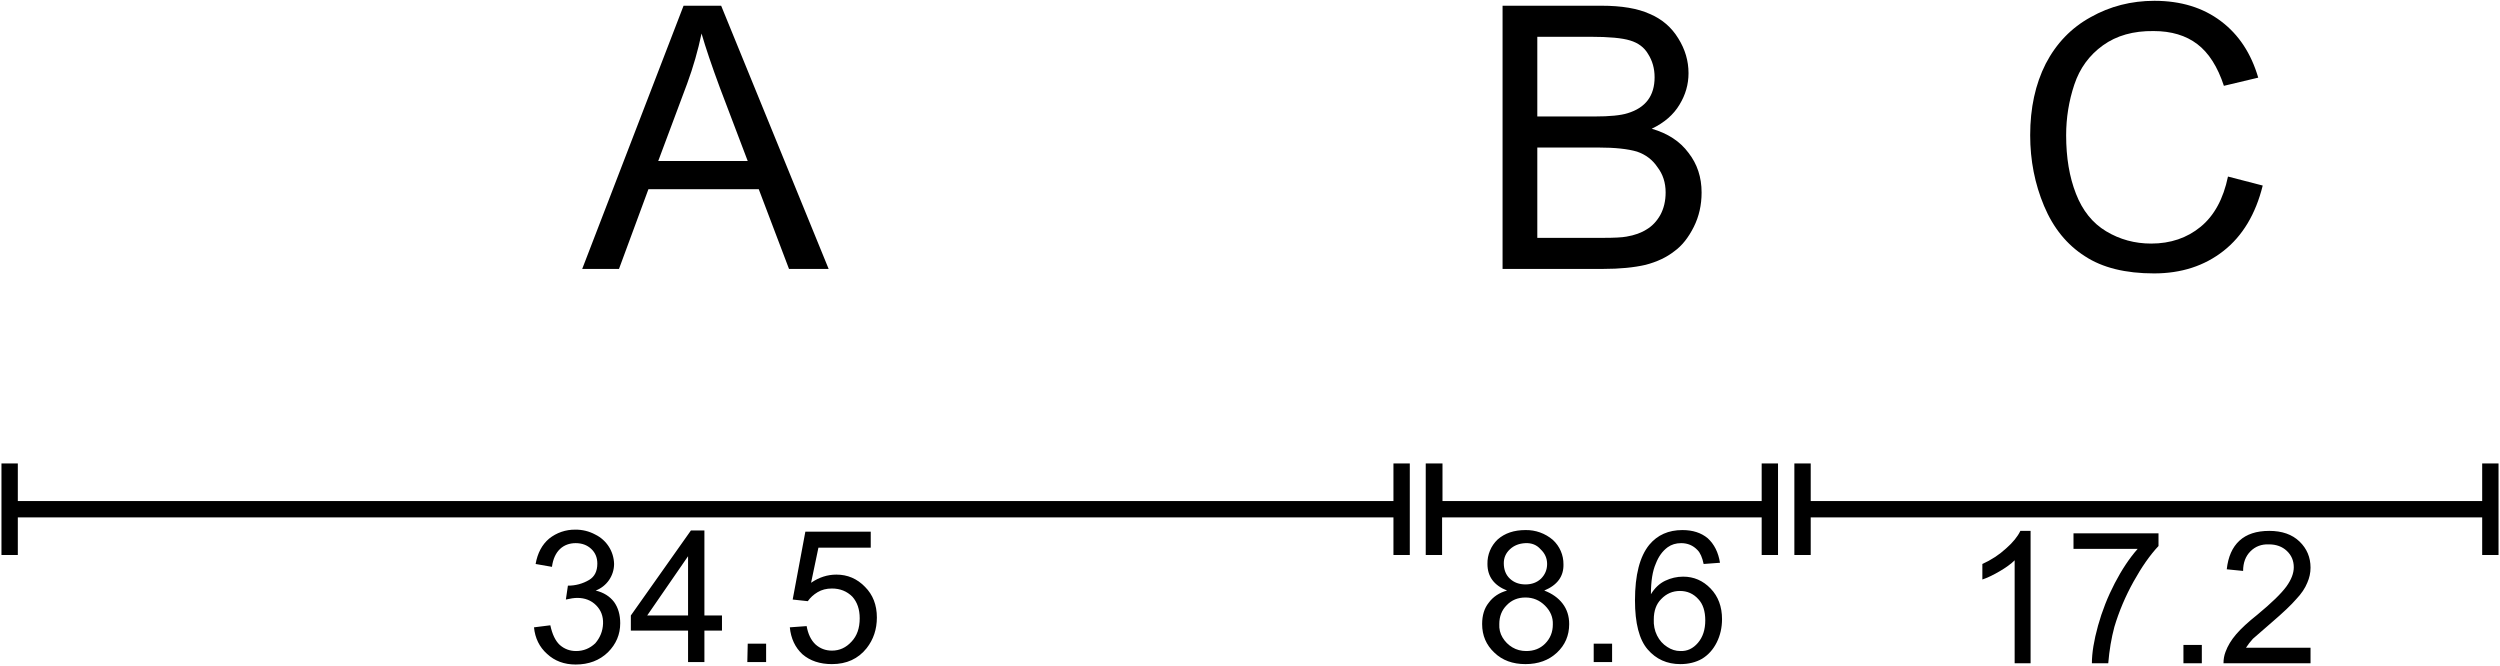
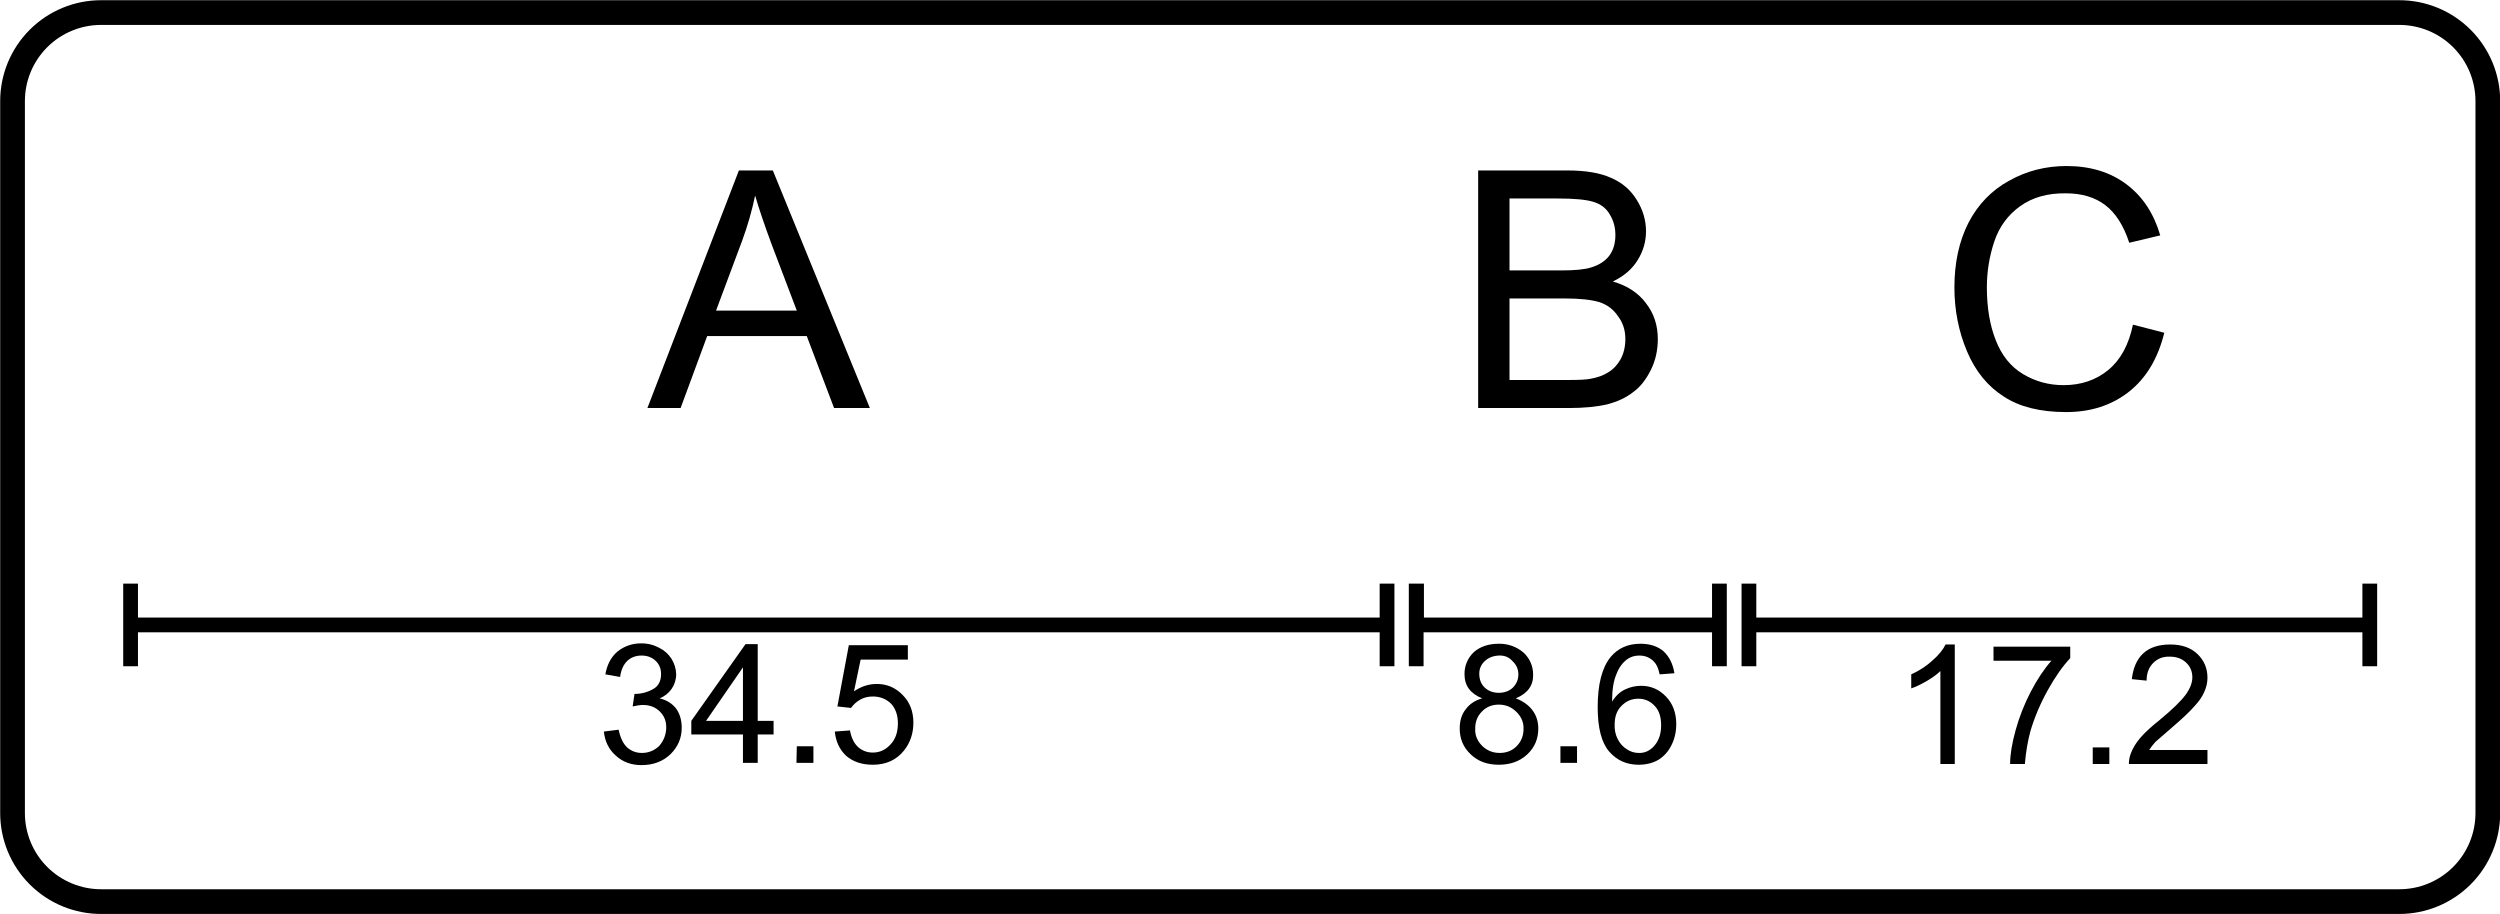
- <svg xmlns="http://www.w3.org/2000/svg" width="344.5" height="91.74" viewBox="-30.58 -7.91 61.16 16.29">
-   <g stroke="none" stroke-linecap="round" stroke-width="0">
-     <path d="M20.15 5.52h1.57q-.3.34-.56.84t-.41 1.04-.15.92h.4q.04-.48.15-.89.17-.57.47-1.11t.61-.87v-.31h-2.08zM22.84 8.32h.45v-.45h-.45zM-12.3 8.29h.46v-.45h-.45zM-16.34-1.33h.9l.72-1.95h2.7l.74 1.95h.97l-2.63-6.44h-.92zm1.86-2.64.71-1.9q.22-.6.35-1.22.15.52.45 1.33l.68 1.79zM-10.85 7.41l-.41.03q.04.41.31.66.28.24.72.24.54 0 .85-.39.25-.32.25-.75 0-.46-.29-.75-.29-.3-.7-.3-.33 0-.62.2l.18-.86h1.28V5.1h-1.6l-.31 1.66.37.04q.09-.13.24-.22t.35-.09q.3 0 .5.2.18.2.18.53 0 .36-.2.57-.2.22-.48.22-.23 0-.4-.15-.17-.16-.22-.46" />
-     <path d="M-30.55 3.43v2.24h.4v-.92H3.51v.92h.4V3.43h-.4v.92h-33.66v-.92z" />
-     <path d="m-17.12 7.39-.4.05q.04.4.32.65.28.26.7.26.48 0 .79-.3.3-.3.3-.71 0-.31-.15-.52-.16-.21-.45-.28a.7.7 0 0 0 .45-.65.82.82 0 0 0-.46-.72 1 1 0 0 0-.49-.12 1 1 0 0 0-.64.22q-.26.22-.33.62l.4.07c.05-.39.28-.58.58-.58q.23 0 .38.14t.15.36q0 .28-.2.4a1 1 0 0 1-.52.14l-.05.34q.17-.04.28-.04.28 0 .46.18t.17.45-.19.48q-.2.19-.47.19-.23 0-.4-.15-.16-.15-.23-.48M-13.75 8.29h.4v-.77h.43v-.37h-.43V5.07h-.33l-1.47 2.08v.37h1.4zm0-1.14h-1l1-1.45zM6.18-1.33h2.46q.61 0 1.04-.1.42-.11.7-.33.28-.2.48-.6.19-.38.19-.84 0-.56-.32-.97-.31-.42-.9-.59.46-.22.68-.59.22-.36.22-.77 0-.45-.25-.85-.25-.41-.7-.6-.44-.2-1.18-.2H6.18zm.85-3.73v-1.95h1.3q.68 0 .97.09.3.09.44.33.16.25.16.57 0 .68-.66.88-.25.08-.81.08zm0 2.97V-4.3h1.5q.6 0 .94.1.32.11.5.38.2.26.2.62 0 .31-.13.55-.13.23-.33.35-.2.13-.5.18-.16.03-.57.03zM11.1 5.89l.4-.03q-.06-.38-.3-.6-.24-.2-.62-.2-.51 0-.81.36-.35.43-.35 1.36 0 .84.31 1.2t.8.36q.3 0 .53-.13.23-.14.36-.4t.13-.57q0-.46-.28-.75t-.67-.29q-.23 0-.44.1t-.35.33q0-.48.12-.75.1-.26.29-.4.14-.1.33-.1.24 0 .4.17.1.1.15.34M9.88 7.25q0-.32.18-.5.19-.2.46-.2t.45.2q.17.18.17.52t-.18.55-.43.2q-.17 0-.32-.1-.16-.1-.25-.28t-.08-.4" />
-     <path d="M4.3 3.43v2.24h.4v-.92h7.82v.92h.4V3.43h-.4v.92H4.71v-.92z" />
-     <path d="M7.2 6.54q.48-.2.47-.64a.8.8 0 0 0-.26-.6 1 1 0 0 0-.67-.24q-.42 0-.68.23a.8.8 0 0 0-.25.6q0 .46.48.65-.29.08-.45.3-.16.2-.16.52 0 .42.3.7.29.28.76.28t.77-.28.3-.7q0-.29-.16-.5t-.45-.32m-.99-.67q0-.2.15-.34t.38-.15.37.15q.16.15.16.36t-.15.36q-.15.14-.38.14t-.38-.14-.15-.38M6.1 7.36q0-.28.18-.46.18-.19.46-.19t.48.2.19.46q0 .28-.19.47-.18.18-.46.18-.19 0-.34-.09t-.24-.24-.08-.33M8.41 8.29h.45v-.45h-.45zM24.78-3.37l-.85-.22q-.17.82-.67 1.23t-1.21.41q-.6 0-1.1-.3t-.74-.92q-.24-.61-.24-1.43 0-.64.2-1.24t.7-.96 1.24-.35q.65 0 1.07.32t.65 1.02l.84-.2q-.26-.89-.91-1.38-.66-.5-1.63-.5-.85 0-1.56.4-.71.39-1.1 1.14-.38.75-.38 1.75 0 .92.34 1.73t1 1.23q.64.42 1.69.42 1 0 1.7-.55t.96-1.6M25.95 7.94h-1.58q.07-.11.17-.22l.46-.4q.42-.36.6-.57.19-.2.27-.4.08-.18.08-.37 0-.38-.27-.64t-.74-.26-.73.24-.31.7l.4.04q0-.3.18-.48t.45-.17q.27 0 .44.16t.17.4q0 .22-.18.47-.19.26-.71.69-.34.27-.52.48t-.26.43q-.05.13-.05.28h2.13z" />
-     <path d="M13.32 3.43v2.24h.4v-.92h16.43v.92h.4V3.43h-.4v.92H13.72v-.92z" />
-     <path d="M19.1 8.32V5.08h-.25q-.1.21-.35.43-.25.23-.58.38v.38q.18-.06.42-.2t.37-.27v2.52z" />
+ <svg xmlns="http://www.w3.org/2000/svg" width="381.73" height="139.53" viewBox="-33.89 -12.39 67.77 24.77">
+   <g stroke-linecap="round">
+     <g stroke="none" stroke-width="0">
+       <path d="M20.15 5.52h1.57q-.3.34-.56.84t-.41 1.04-.15.92h.4q.04-.48.15-.89.17-.57.47-1.11t.61-.87v-.31h-2.08zM22.84 8.32h.45v-.45h-.45zM-12.3 8.29h.46v-.45h-.45zM-16.34-1.33h.9l.72-1.95h2.7l.74 1.95h.97l-2.63-6.44h-.92zm1.86-2.64.71-1.9q.22-.6.35-1.22.15.52.45 1.33l.68 1.79zM-10.85 7.41l-.41.03q.04.41.31.66.28.24.72.24.54 0 .85-.39.25-.32.25-.75 0-.46-.29-.75-.29-.3-.7-.3-.33 0-.62.2l.18-.86h1.28V5.1h-1.6l-.31 1.66.37.04q.09-.13.24-.22t.35-.09q.3 0 .5.2.18.2.18.53 0 .36-.2.57-.2.22-.48.22-.23 0-.4-.15-.17-.16-.22-.46" />
+       <path d="M-30.55 3.43v2.24h.4v-.92H3.51v.92h.4V3.43h-.4v.92h-33.66v-.92z" />
+       <path d="m-17.12 7.39-.4.05q.04.4.32.65.28.26.7.26.48 0 .79-.3.3-.3.3-.71 0-.31-.15-.52-.16-.21-.45-.28a.7.7 0 0 0 .45-.65.82.82 0 0 0-.46-.72 1 1 0 0 0-.49-.12 1 1 0 0 0-.64.22q-.26.22-.33.62l.4.07c.05-.39.28-.58.58-.58q.23 0 .38.14t.15.36q0 .28-.2.4a1 1 0 0 1-.52.14l-.05.34q.17-.04.28-.04.28 0 .46.18t.17.45-.19.48q-.2.19-.47.19-.23 0-.4-.15-.16-.15-.23-.48M-13.75 8.29h.4v-.77h.43v-.37h-.43V5.07h-.33l-1.47 2.08v.37h1.4zm0-1.14h-1l1-1.45zM6.18-1.33h2.46q.61 0 1.04-.1.42-.11.7-.33.28-.2.48-.6.19-.38.19-.84 0-.56-.32-.97-.31-.42-.9-.59.46-.22.68-.59.22-.36.22-.77 0-.45-.25-.85-.25-.41-.7-.6-.44-.2-1.18-.2H6.18zm.85-3.73v-1.95h1.3q.68 0 .97.09.3.09.44.33.16.25.16.57 0 .68-.66.88-.25.08-.81.08zm0 2.97V-4.3h1.5q.6 0 .94.1.32.11.5.38.2.26.2.62 0 .31-.13.55-.13.23-.33.35-.2.13-.5.18-.16.03-.57.03zM11.1 5.89l.4-.03q-.06-.38-.3-.6-.24-.2-.62-.2-.51 0-.81.36-.35.43-.35 1.36 0 .84.31 1.2t.8.36q.3 0 .53-.13.23-.14.36-.4t.13-.57q0-.46-.28-.75t-.67-.29q-.23 0-.44.1t-.35.33q0-.48.12-.75.1-.26.29-.4.14-.1.33-.1.24 0 .4.17.1.1.15.34M9.88 7.25q0-.32.18-.5.19-.2.46-.2t.45.2q.17.18.17.52t-.18.55-.43.2q-.17 0-.32-.1-.16-.1-.25-.28t-.08-.4" />
+       <path d="M4.3 3.43v2.24h.4v-.92h7.82v.92h.4V3.43h-.4v.92H4.71v-.92z" />
+       <path d="M7.2 6.54q.48-.2.47-.64a.8.8 0 0 0-.26-.6 1 1 0 0 0-.67-.24q-.42 0-.68.23a.8.8 0 0 0-.25.6q0 .46.48.65-.29.08-.45.3-.16.2-.16.52 0 .42.3.7.29.28.76.28t.77-.28.3-.7q0-.29-.16-.5t-.45-.32m-.99-.67q0-.2.15-.34t.38-.15.37.15q.16.15.16.36t-.15.36q-.15.14-.38.14t-.38-.14-.15-.38M6.1 7.36q0-.28.18-.46.18-.19.46-.19t.48.2.19.46q0 .28-.19.47-.18.18-.46.18-.19 0-.34-.09t-.24-.24-.08-.33M8.41 8.29h.45v-.45h-.45zM24.78-3.37l-.85-.22q-.17.82-.67 1.23t-1.21.41q-.6 0-1.1-.3t-.74-.92q-.24-.61-.24-1.43 0-.64.2-1.24t.7-.96 1.24-.35q.65 0 1.07.32t.65 1.02l.84-.2q-.26-.89-.91-1.38-.66-.5-1.63-.5-.85 0-1.56.4-.71.39-1.1 1.14-.38.75-.38 1.75 0 .92.34 1.73t1 1.23q.64.42 1.69.42 1 0 1.7-.55t.96-1.6M25.95 7.94h-1.58q.07-.11.17-.22l.46-.4q.42-.36.6-.57.19-.2.27-.4.08-.18.08-.37 0-.38-.27-.64t-.74-.26-.73.24-.31.7l.4.04q0-.3.18-.48t.45-.17q.27 0 .44.16t.17.4q0 .22-.18.47-.19.26-.71.69-.34.27-.52.48t-.26.43q-.05.13-.05.28h2.13z" />
+       <path d="M13.32 3.43v2.24h.4v-.92h16.43v.92h.4V3.43h-.4v.92H13.72v-.92z" />
+       <path d="M19.1 8.32V5.08h-.25q-.1.21-.35.43-.25.23-.58.38v.38q.18-.06.42-.2t.37-.27v2.52z" />
+     </g>
+     <path fill="none" stroke="#000" stroke-width=".67" d="M-33.55-9.64V9.64a2.4 2.4 0 0 0 2.41 2.41h62.28a2.4 2.4 0 0 0 2.41-2.41V-9.64a2.4 2.4 0 0 0-2.41-2.41h-62.28a2.4 2.4 0 0 0-2.41 2.41" />
  </g>
</svg>
